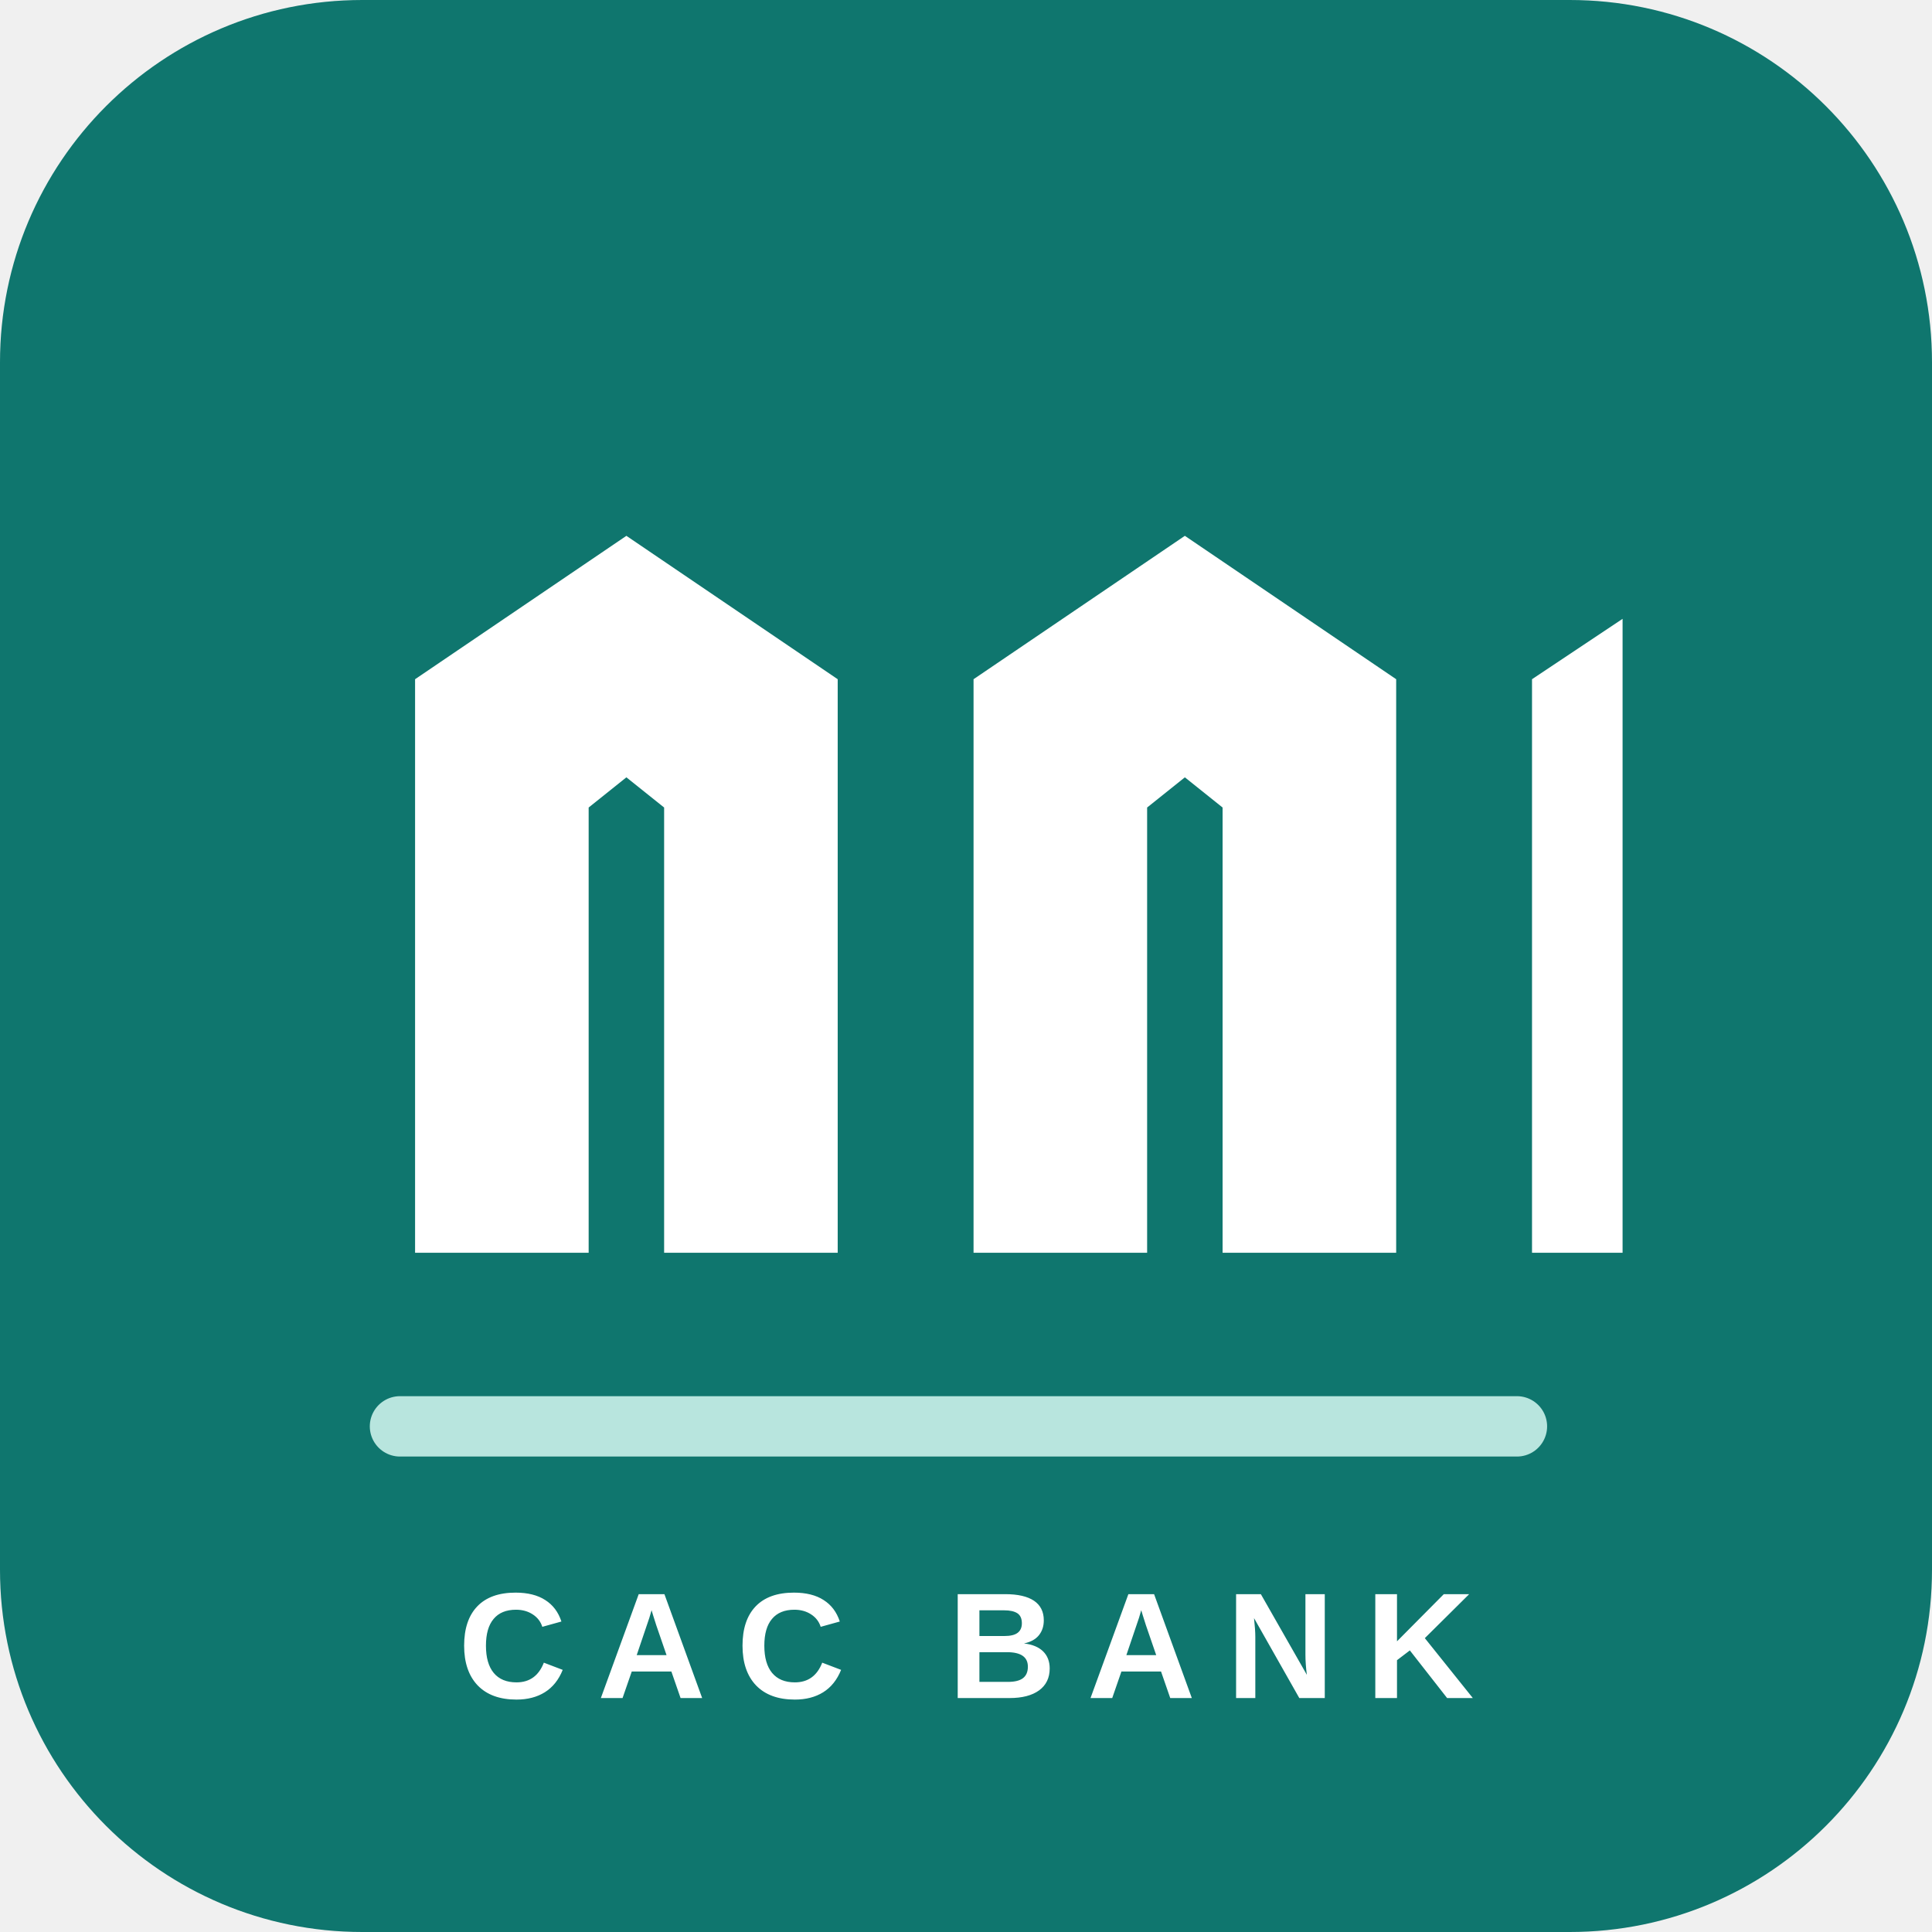
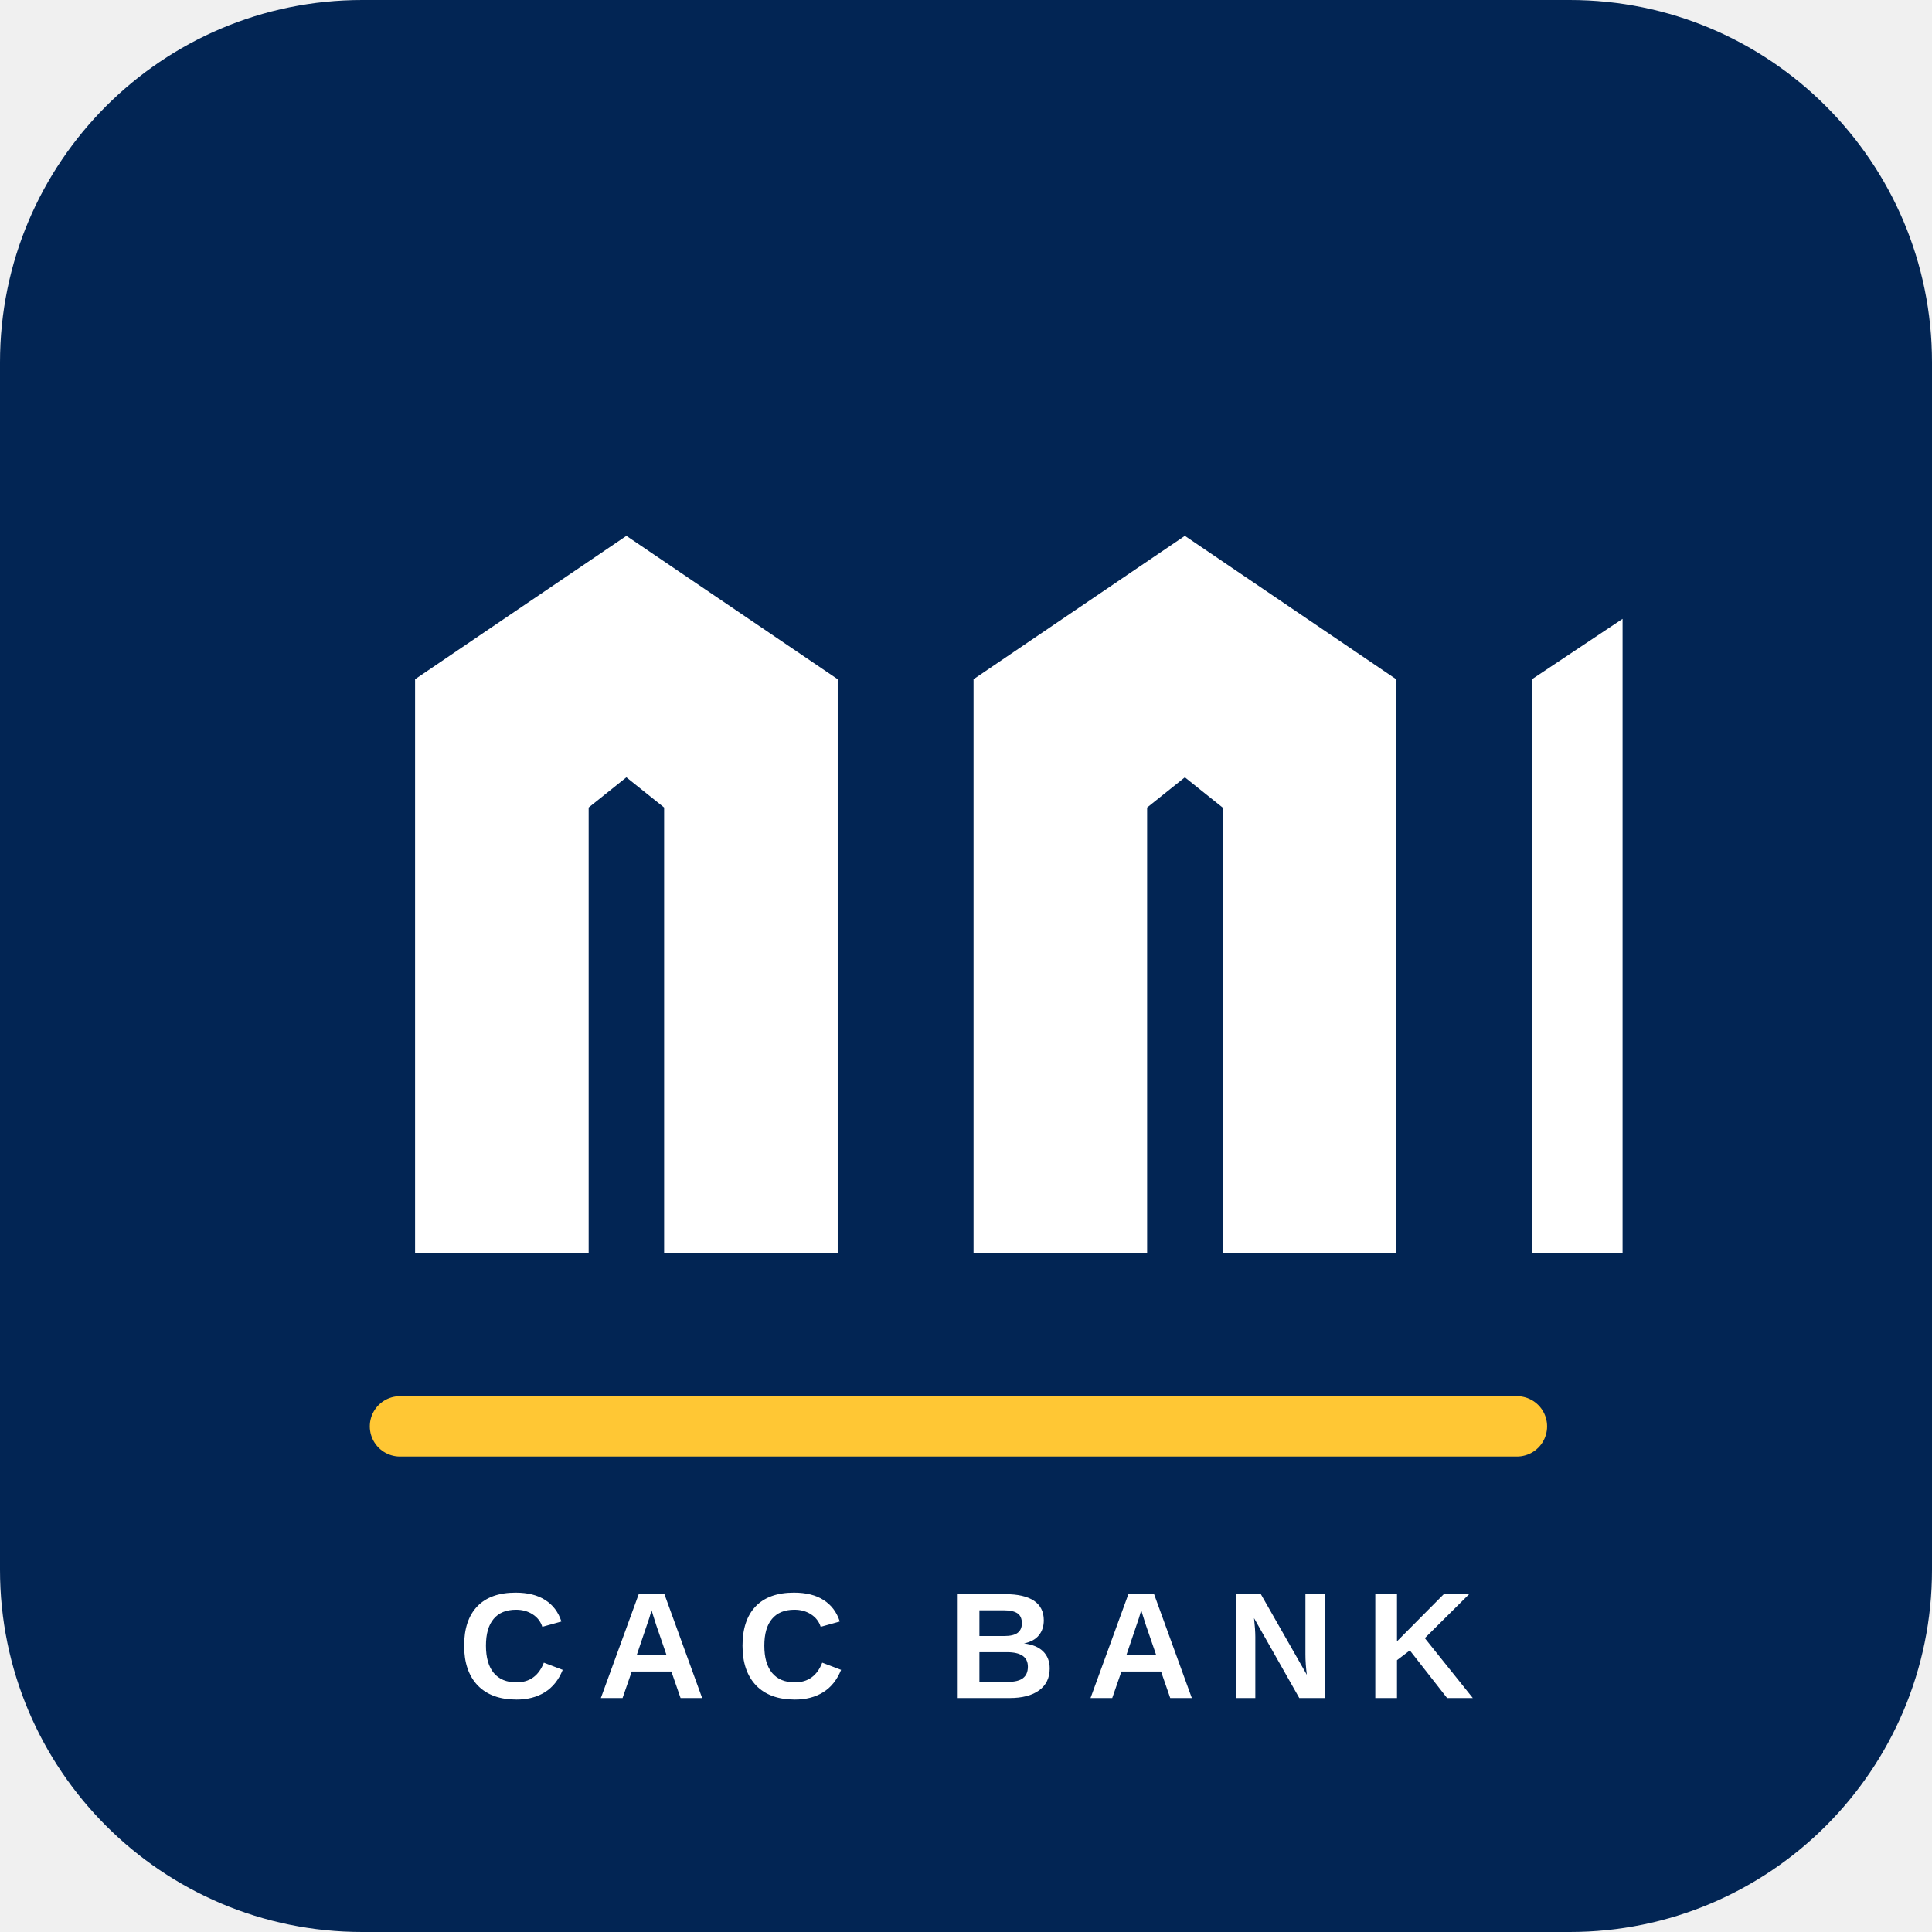
<svg xmlns="http://www.w3.org/2000/svg" width="256" height="256" viewBox="0 0 256 256" role="img" aria-labelledby="title">
-   <rect width="256" height="256" rx="48" fill="#0f766e" />
+   <rect width="256" height="256" rx="48" fill="#022554" />
  <path d="M55 166V90l28-19 28 19v76H88v-59l-5-4-5 4v59H55Zm74 0V90l28-19 28 19v76h-23v-59l-5-4-5 4v59h-23Zm74 0V90l12-8v84h-12Z" fill="#fff" />
-   <path d="M53 189h148" stroke="#b8e5de" stroke-width="8" stroke-linecap="round" />
+   <path d="M53 189h148" stroke="#ffc734" stroke-width="8" stroke-linecap="round" />
  <text x="128" y="225" fill="#fff" font-family="Arial,sans-serif" font-size="20" font-weight="700" text-anchor="middle" letter-spacing="4">CAC BANK</text>
</svg>
